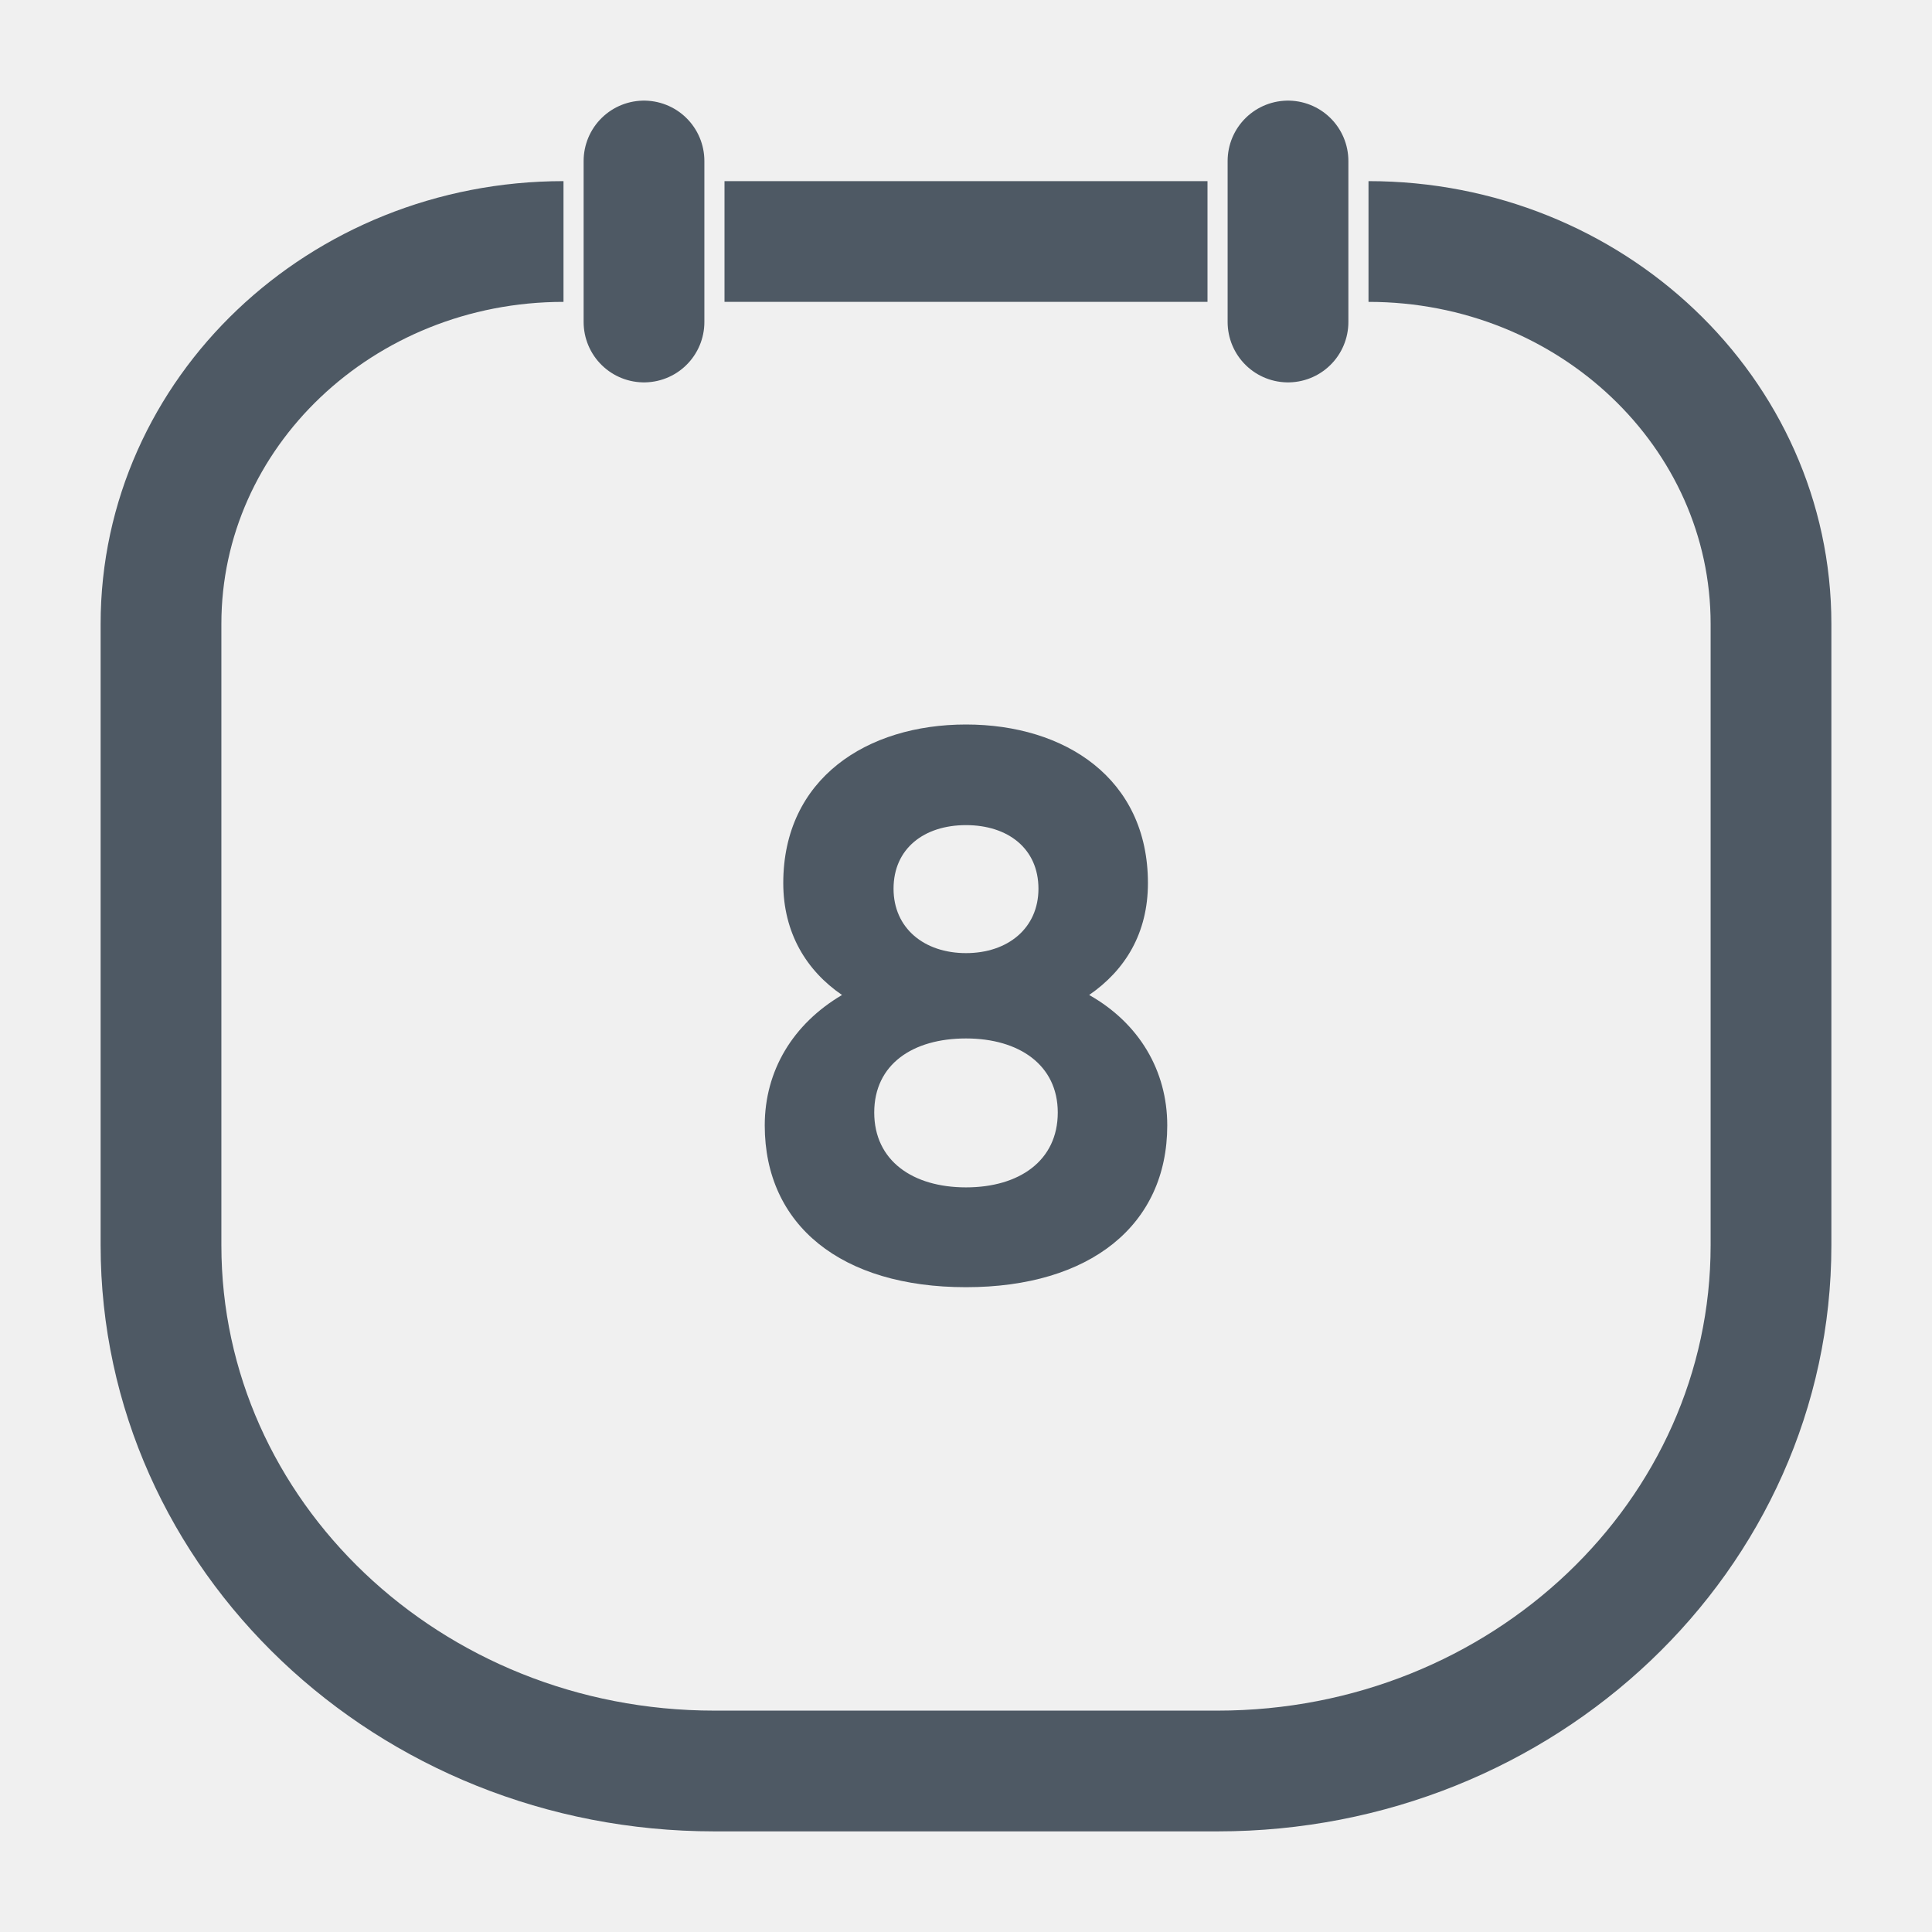
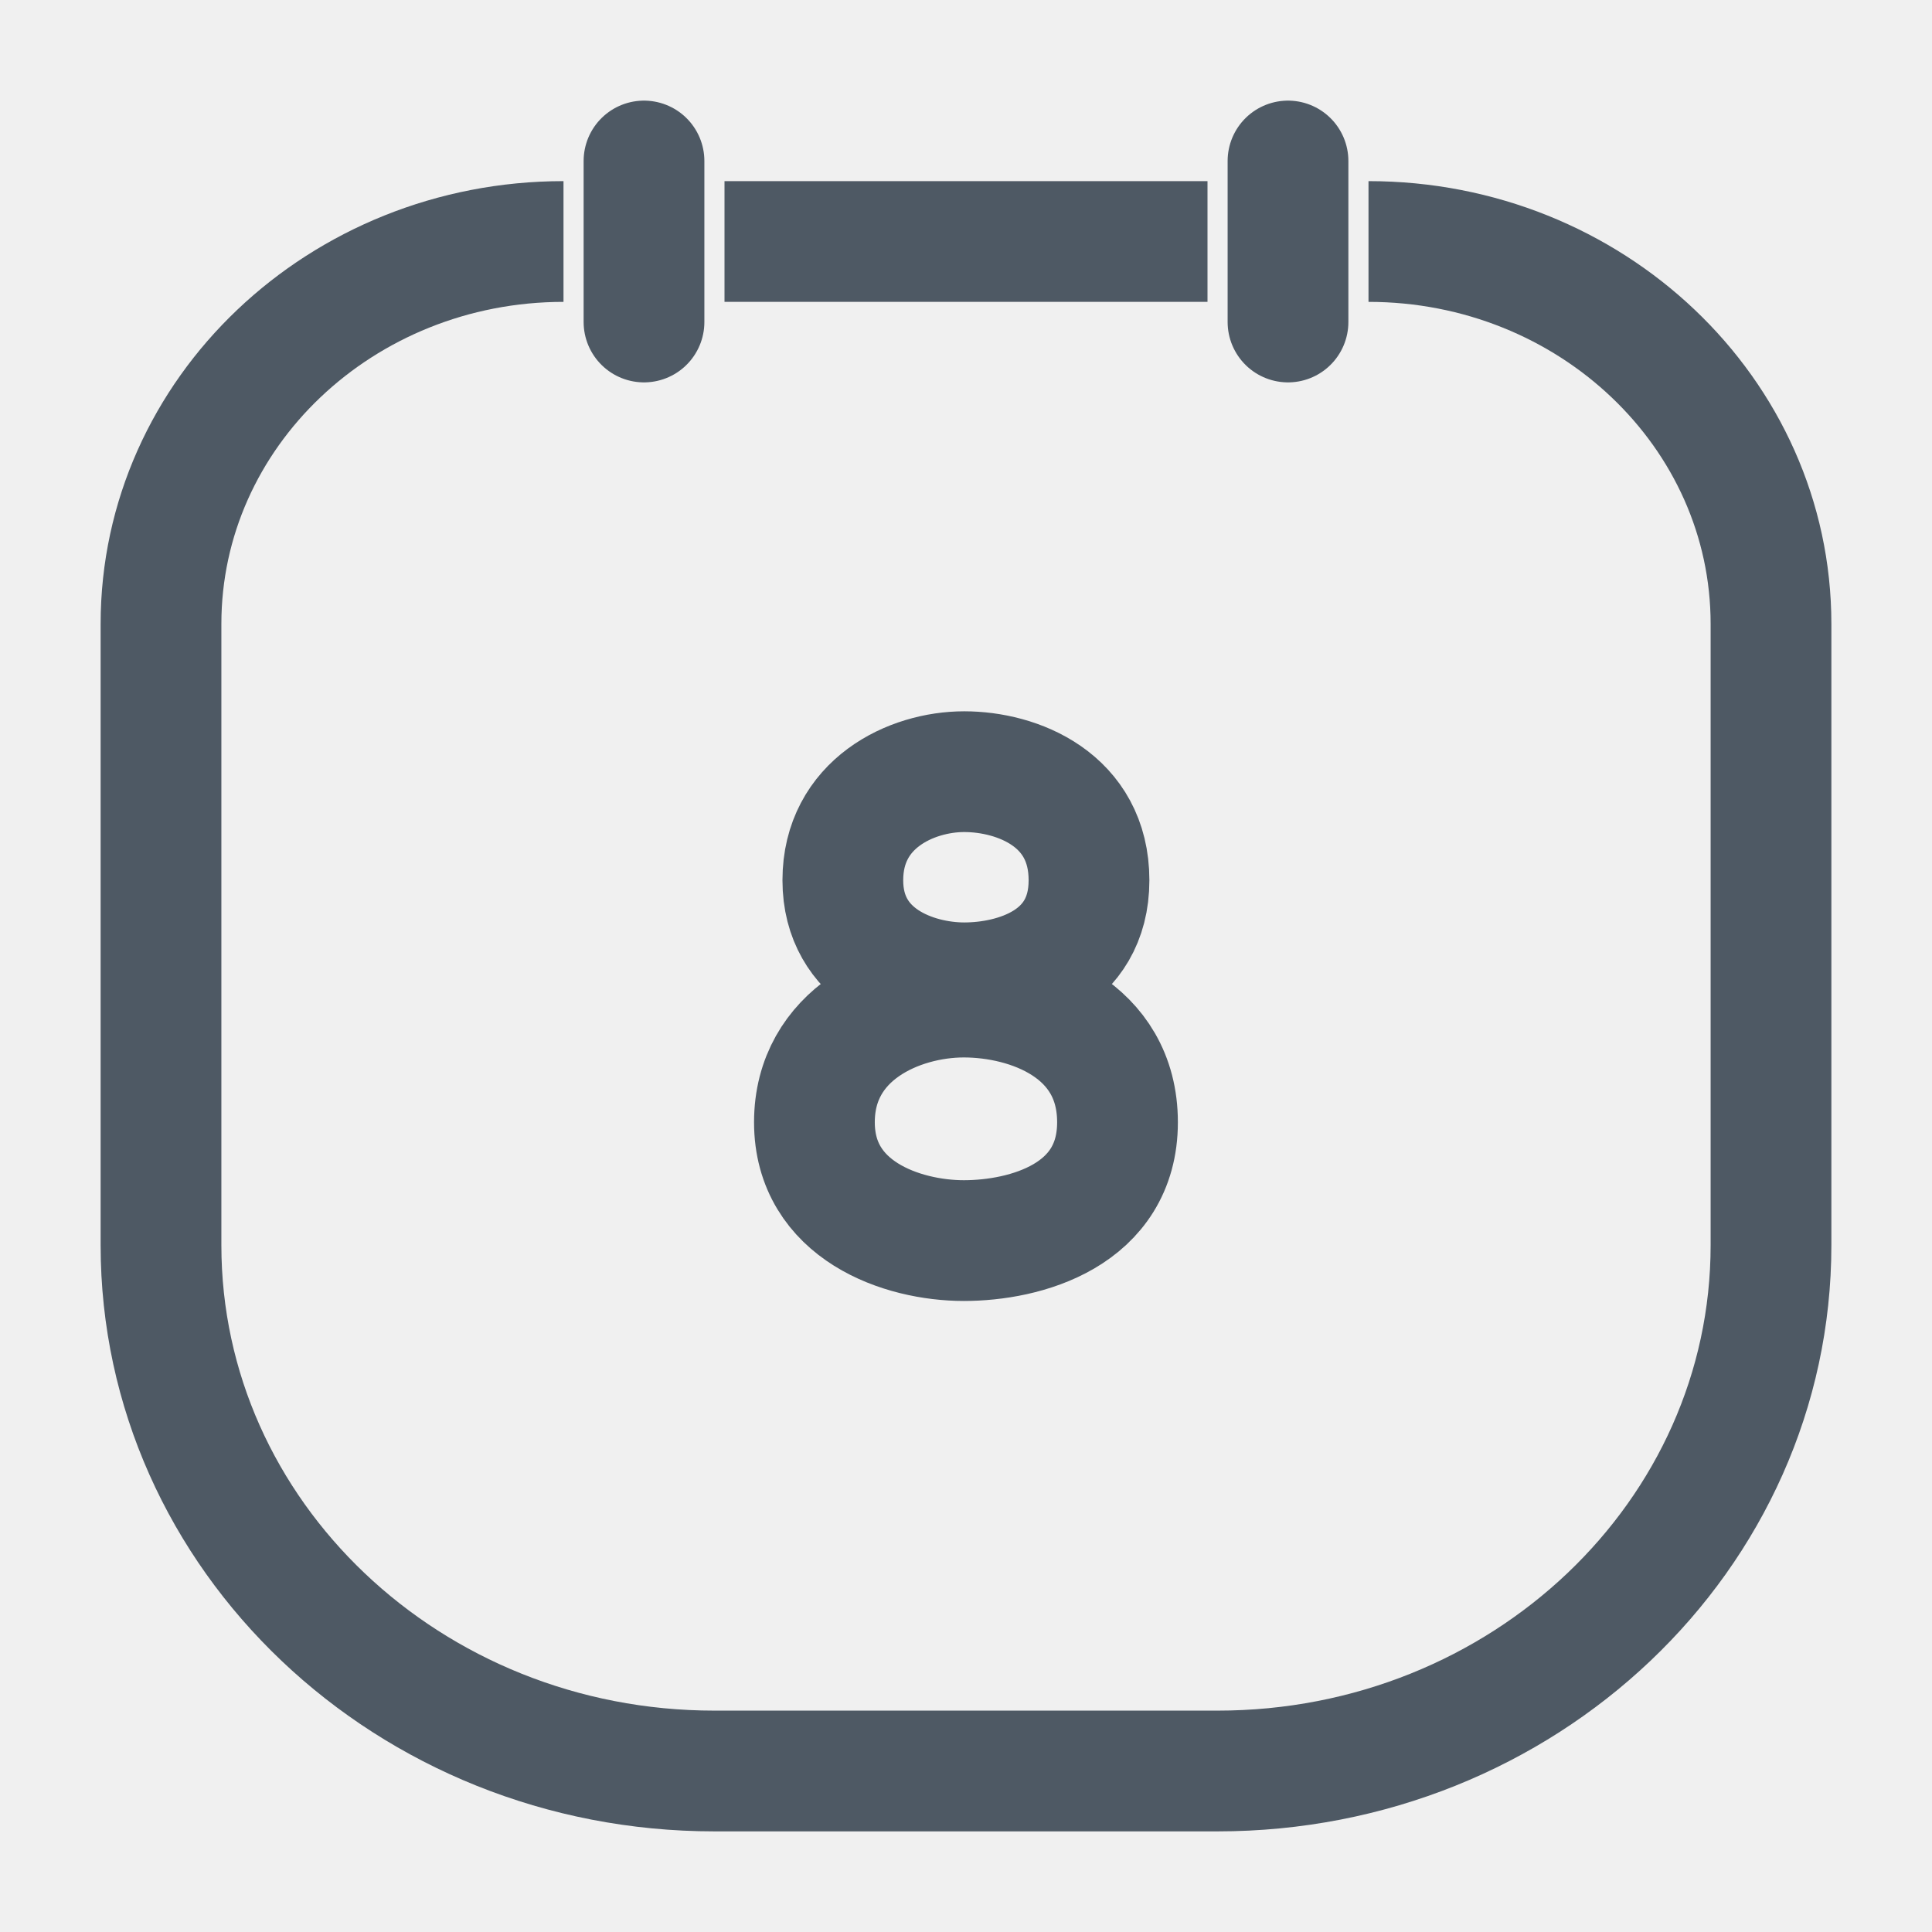
<svg xmlns="http://www.w3.org/2000/svg" width="24" height="24" viewBox="0 0 24 24" fill="none">
  <path d="M15 3H12H9M17 3C19.761 3 22 5.127 22 7.75V15.469C22 19.076 18.922 22 15.125 22H8.875C5.078 22 2 19.076 2 15.469V7.75C2 5.127 4.239 3 7 3" stroke="#4E5964" stroke-width="1.5" />
  <path d="M8 4V2" stroke="#4E5964" stroke-width="1.5" stroke-linecap="round" />
  <path d="M16 4V2" stroke="#4E5964" stroke-width="1.5" stroke-linecap="round" />
-   <mask id="path-4-inside-1_6132_1310" fill="white">
-     <path d="M12 9C10.77 9 9.73 9.67 9.73 10.97C9.73 11.59 10.02 12.06 10.46 12.36C9.85 12.72 9.5 13.3 9.5 13.98C9.5 15.22 10.45 15.99 12 15.99C13.54 15.99 14.5 15.22 14.5 13.98C14.5 13.3 14.15 12.71 13.53 12.36C13.98 12.05 14.26 11.59 14.26 10.97C14.26 9.67 13.23 9 12 9ZM12 11.84C11.48 11.84 11.1 11.53 11.1 11.04C11.1 10.54 11.48 10.25 12 10.25C12.52 10.25 12.9 10.54 12.9 11.04C12.9 11.53 12.52 11.84 12 11.84ZM12 14.75C11.34 14.75 10.86 14.42 10.86 13.82C10.86 13.22 11.34 12.9 12 12.9C12.66 12.9 13.14 13.23 13.14 13.82C13.14 14.42 12.66 14.75 12 14.75Z" />
-   </mask>
-   <path d="M10.46 12.36L11.222 13.652L13.257 12.451L11.305 11.121L10.46 12.36ZM13.53 12.36L12.679 11.125L10.703 12.486L12.793 13.666L13.53 12.36ZM12 7.5C11.131 7.5 10.208 7.735 9.468 8.325C8.689 8.947 8.23 9.875 8.23 10.97H11.23C11.23 10.849 11.253 10.786 11.267 10.758C11.28 10.729 11.3 10.701 11.339 10.67C11.427 10.6 11.639 10.5 12 10.5V7.5ZM8.23 10.97C8.23 12.12 8.794 13.04 9.615 13.599L11.305 11.121C11.261 11.091 11.248 11.069 11.245 11.064C11.243 11.06 11.24 11.054 11.237 11.042C11.234 11.03 11.23 11.007 11.23 10.97H8.23ZM9.698 11.068C8.667 11.676 8 12.728 8 13.98H11C11 13.872 11.033 13.764 11.222 13.652L9.698 11.068ZM8 13.98C8 15.019 8.416 15.964 9.228 16.618C10.001 17.241 10.994 17.49 12 17.49V14.49C11.456 14.49 11.199 14.354 11.11 14.282C11.069 14.249 11.049 14.22 11.036 14.191C11.021 14.16 11 14.096 11 13.98H8ZM12 17.49C13.003 17.49 13.994 17.24 14.767 16.619C15.577 15.968 16 15.024 16 13.98H13C13 14.094 12.979 14.157 12.965 14.187C12.951 14.216 12.931 14.246 12.888 14.281C12.796 14.355 12.537 14.49 12 14.49V17.49ZM16 13.98C16 12.736 15.338 11.658 14.267 11.054L12.793 13.666C12.962 13.762 13 13.864 13 13.98H16ZM14.381 13.595C15.207 13.026 15.76 12.119 15.76 10.97H12.76C12.76 11.011 12.755 11.036 12.753 11.046C12.75 11.057 12.748 11.061 12.747 11.062C12.746 11.064 12.743 11.069 12.735 11.079C12.726 11.088 12.709 11.104 12.679 11.125L14.381 13.595ZM15.76 10.97C15.76 9.88 15.308 8.952 14.53 8.328C13.792 7.735 12.869 7.5 12 7.5V10.5C12.361 10.5 12.568 10.6 12.652 10.667C12.69 10.697 12.71 10.725 12.723 10.753C12.737 10.782 12.76 10.847 12.76 10.97H15.76ZM12 10.34C12.031 10.34 12.176 10.35 12.338 10.491C12.52 10.648 12.6 10.868 12.6 11.04H9.6C9.6 11.702 9.87 12.322 10.372 12.757C10.854 13.175 11.449 13.34 12 13.34V10.34ZM12.6 11.04C12.6 11.107 12.586 11.207 12.536 11.32C12.485 11.433 12.409 11.53 12.322 11.604C12.152 11.748 12.007 11.75 12 11.75V8.75C11.473 8.75 10.878 8.897 10.388 9.311C9.868 9.75 9.6 10.377 9.6 11.04H12.6ZM12 11.75C11.993 11.75 11.848 11.748 11.678 11.604C11.591 11.53 11.515 11.433 11.464 11.32C11.414 11.207 11.4 11.107 11.4 11.04H14.4C14.4 10.377 14.132 9.75 13.612 9.311C13.122 8.897 12.527 8.75 12 8.75V11.75ZM11.4 11.04C11.4 10.868 11.48 10.648 11.662 10.491C11.824 10.35 11.969 10.34 12 10.34V13.34C12.551 13.34 13.146 13.175 13.628 12.757C14.13 12.322 14.4 11.702 14.4 11.04H11.4ZM12 13.25C11.9 13.25 11.971 13.223 12.103 13.326C12.175 13.382 12.247 13.464 12.298 13.57C12.348 13.675 12.36 13.766 12.36 13.82H9.36C9.36 14.566 9.68 15.242 10.262 15.694C10.799 16.112 11.44 16.25 12 16.25V13.25ZM12.36 13.82C12.36 13.874 12.348 13.967 12.296 14.076C12.243 14.186 12.168 14.27 12.094 14.326C11.96 14.429 11.89 14.4 12 14.4V11.4C11.45 11.4 10.81 11.531 10.271 11.944C9.683 12.394 9.36 13.072 9.36 13.82H12.36ZM12 14.4C12.1 14.4 12.032 14.427 11.901 14.326C11.831 14.272 11.758 14.19 11.705 14.083C11.653 13.975 11.64 13.88 11.64 13.82H14.64C14.64 13.071 14.313 12.398 13.734 11.951C13.198 11.538 12.56 11.4 12 11.4V14.4ZM11.64 13.82C11.64 13.766 11.652 13.675 11.702 13.57C11.753 13.464 11.825 13.382 11.897 13.326C12.029 13.223 12.1 13.25 12 13.25V16.25C12.56 16.25 13.201 16.112 13.738 15.694C14.32 15.242 14.64 14.566 14.64 13.82H11.64Z" fill="#4E5964" mask="url(#path-4-inside-1_6132_1310)" />
+   <path d="M10.47 10.935C10.47 9.984 11.319 9.586 11.978 9.586C12.637 9.586 13.528 9.932 13.528 10.935C13.528 11.938 12.601 12.209 11.978 12.209C11.356 12.209 10.47 11.886 10.47 10.935Z" stroke="#4E5964" stroke-width="1.5" />
+   <path d="M10.117 13.941C10.117 12.845 11.162 12.386 11.973 12.386C12.785 12.386 13.882 12.785 13.882 13.941C13.882 15.098 12.74 15.411 11.973 15.411C11.207 15.411 10.117 15.038 10.117 13.941Z" stroke="#4E5964" stroke-width="1.5" />
</svg>
